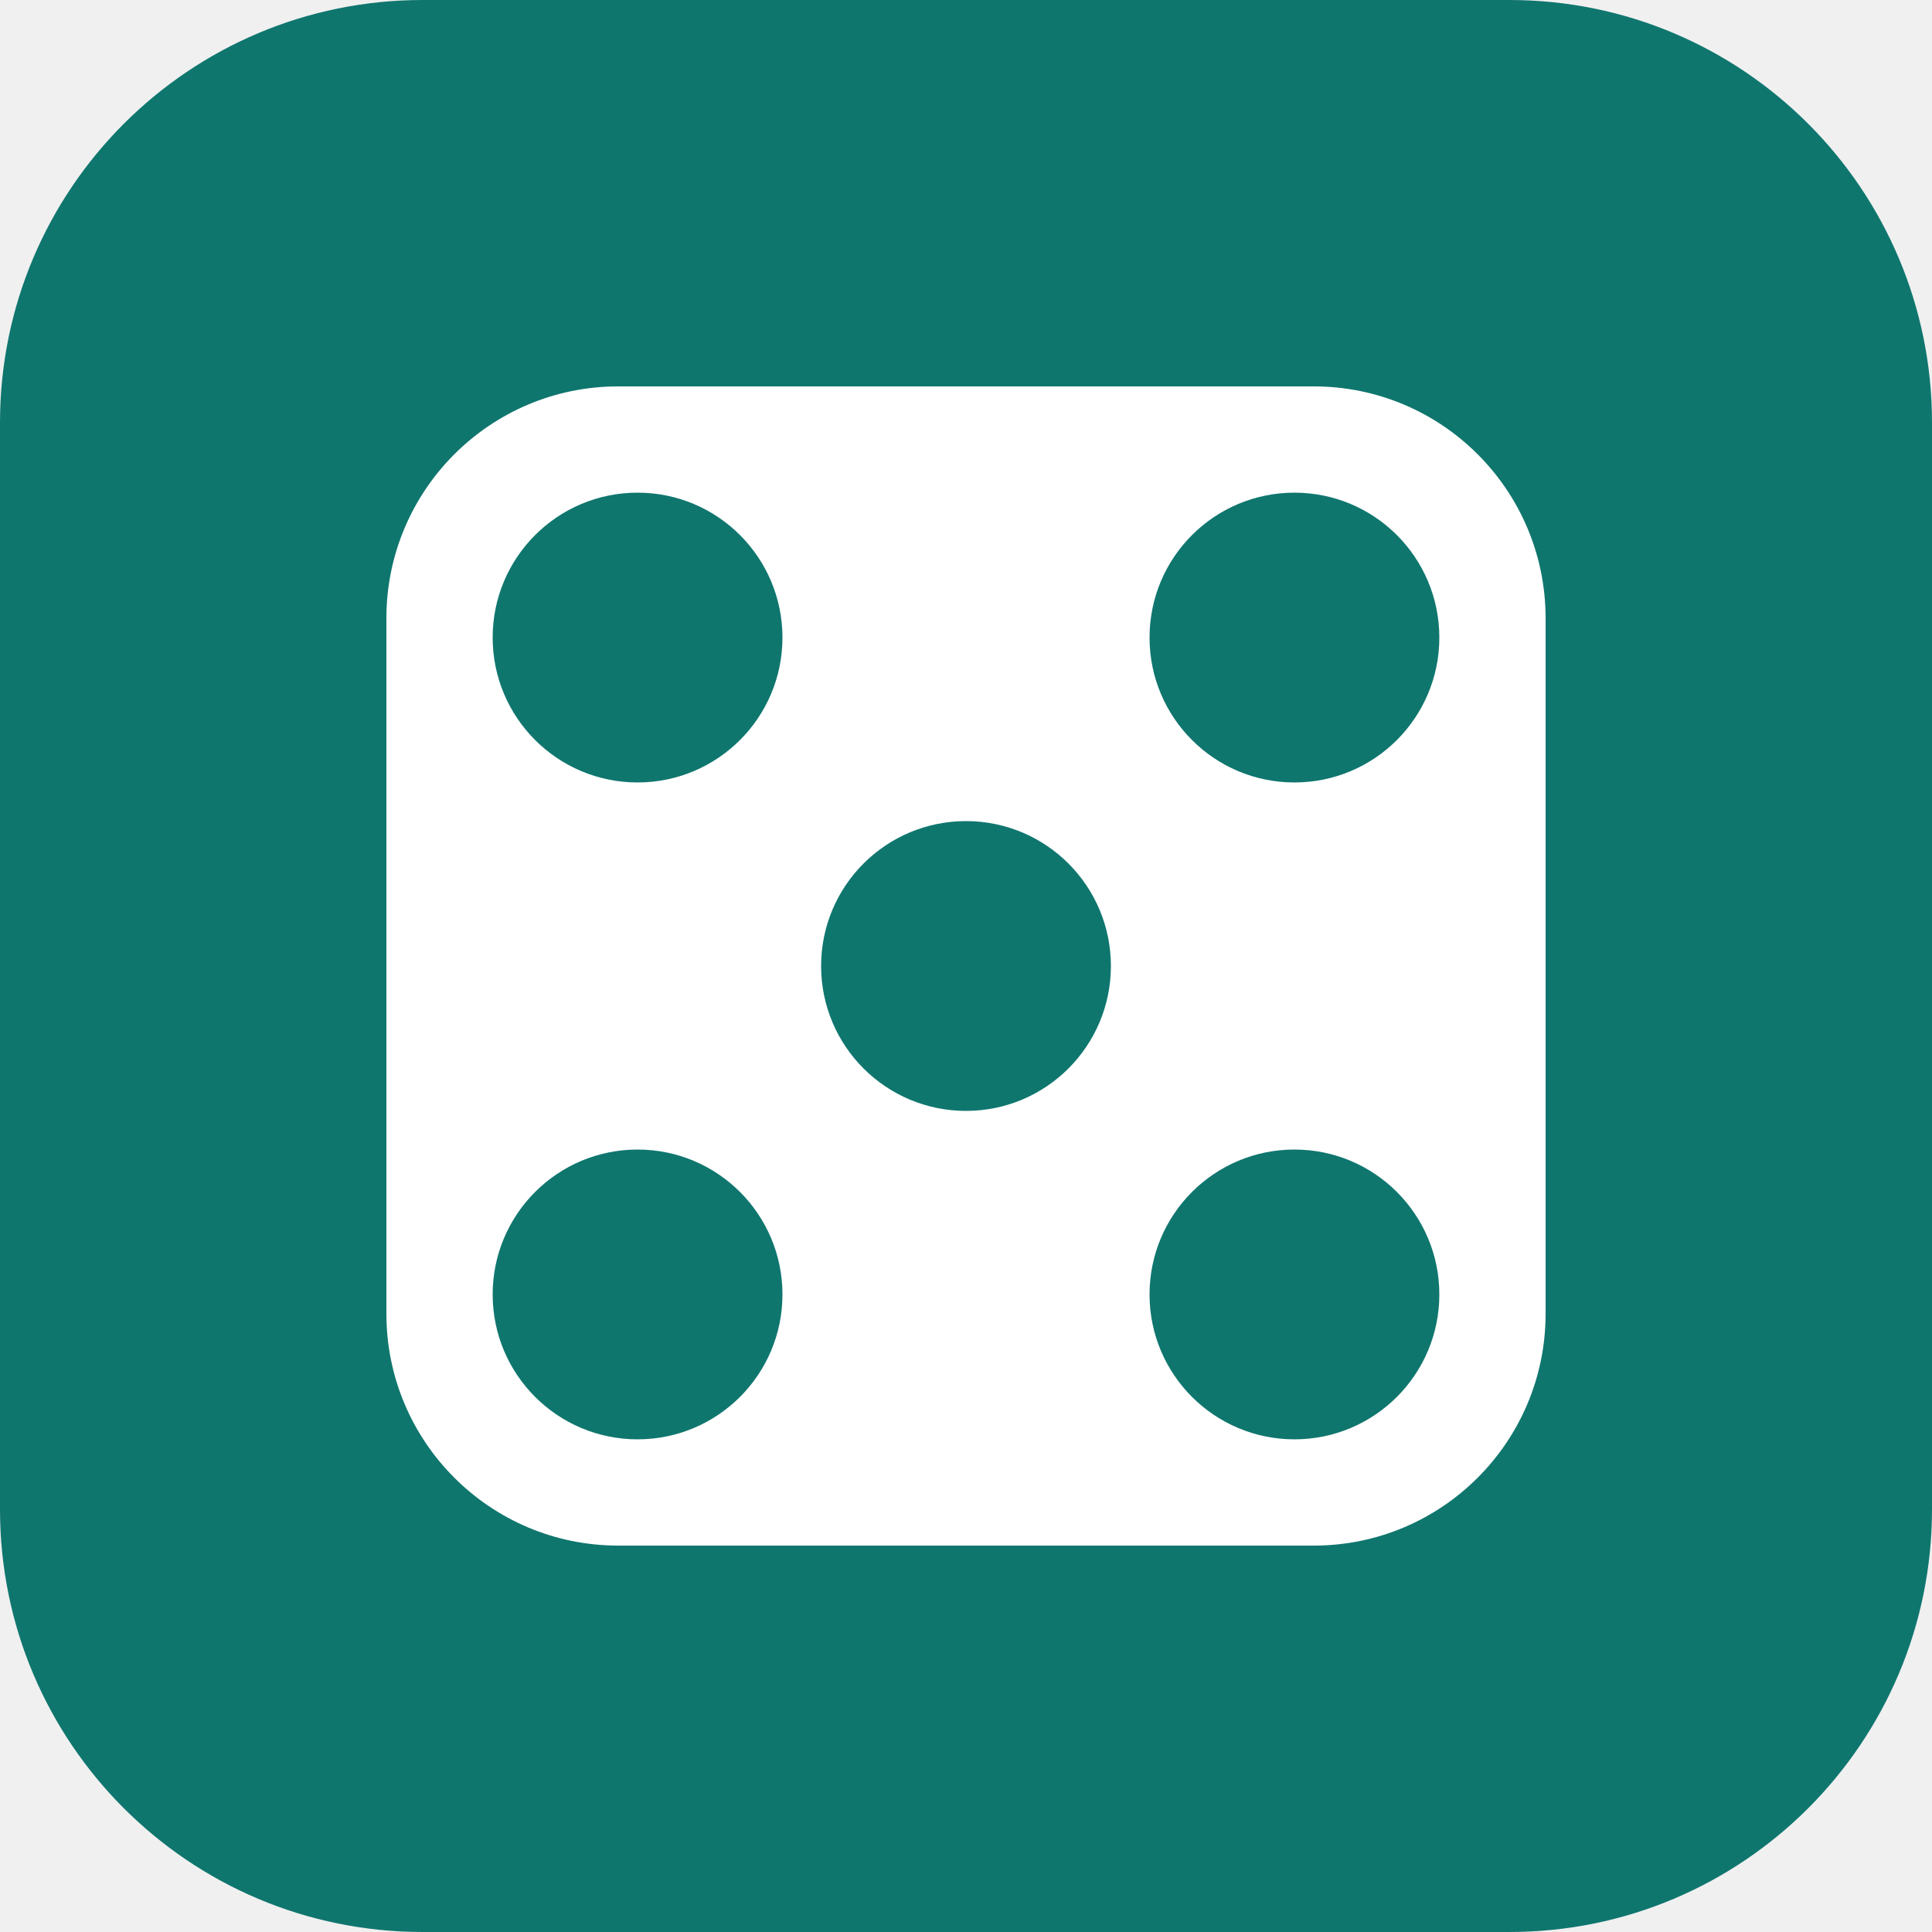
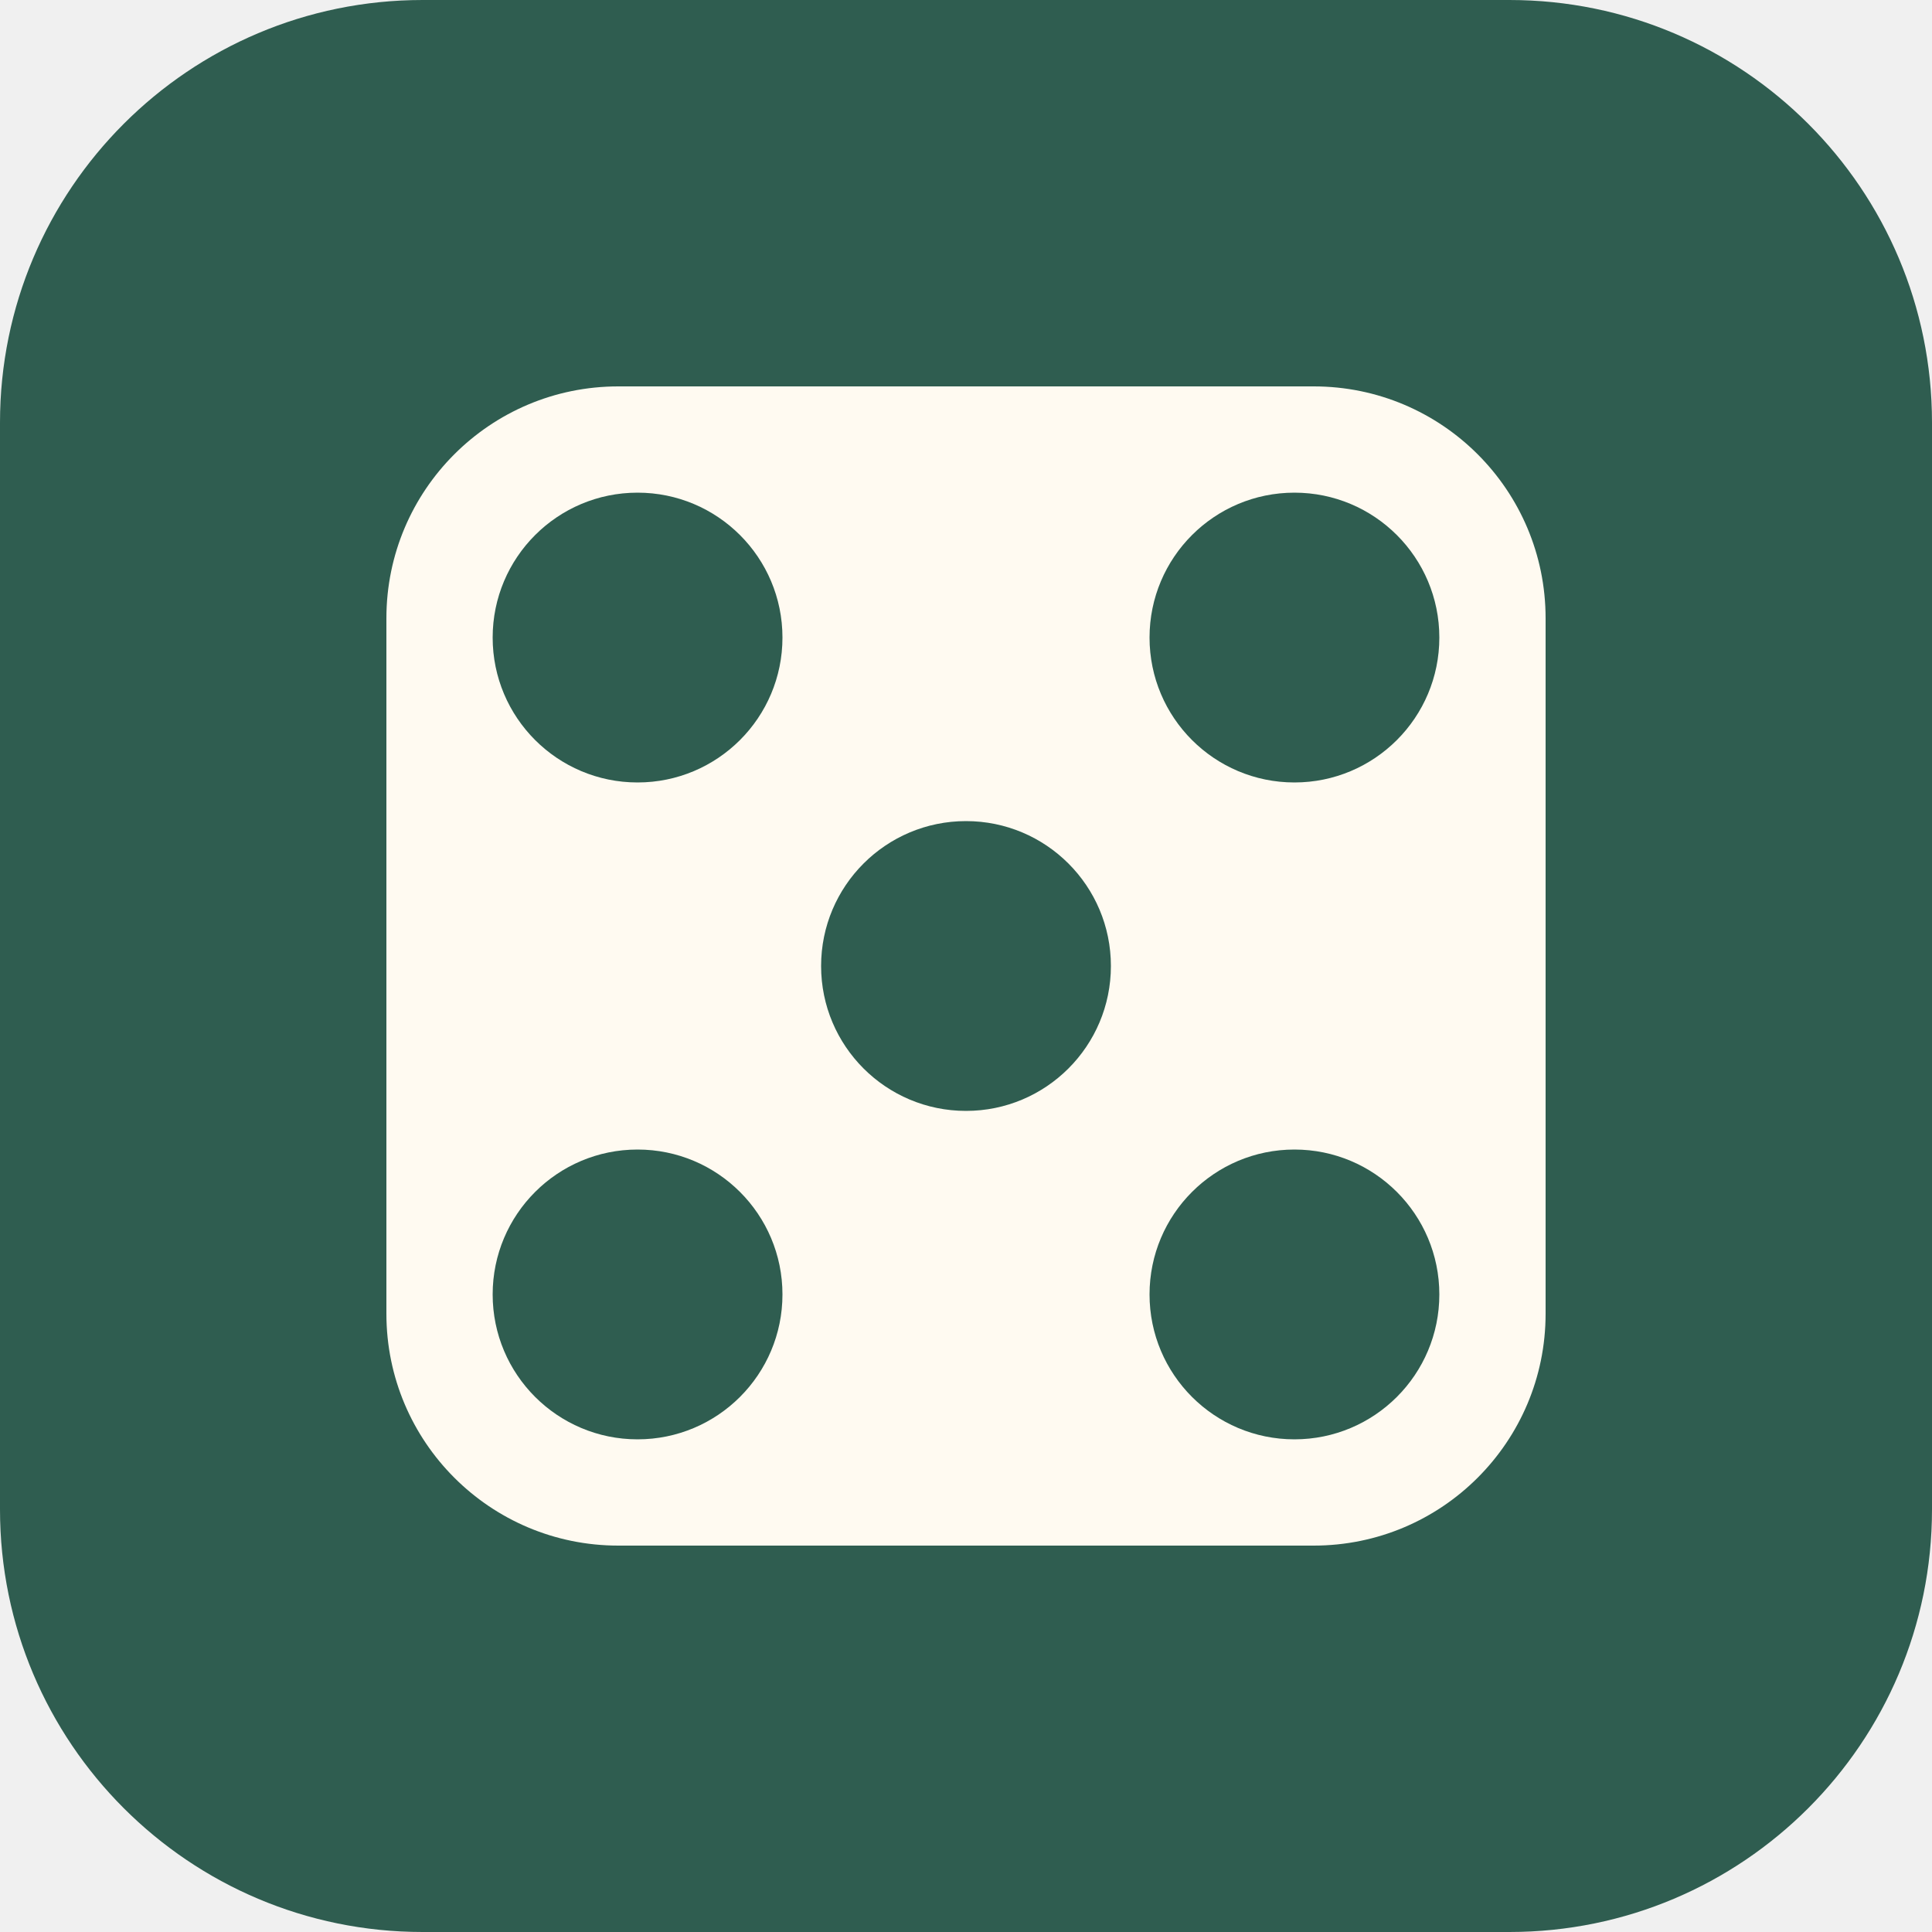
<svg xmlns="http://www.w3.org/2000/svg" viewBox="0 0 512 512">
-   <rect width="512" height="512" rx="112" fill="#0f766e" />
-   <rect x="102.4" y="102.4" width="307.2" height="307.2" rx="61.44" fill="#ffffff" />
-   <circle cx="168.96" cy="168.96" r="38.4" fill="#0f766e" />
-   <circle cx="343.04" cy="168.96" r="38.4" fill="#0f766e" />
-   <circle cx="256" cy="256" r="38.4" fill="#0f766e" />
-   <circle cx="168.96" cy="343.04" r="38.4" fill="#0f766e" />
-   <circle cx="343.04" cy="343.04" r="38.4" fill="#0f766e" />
+   <rect width="512" height="512" rx="112" fill="#2f5d50" />
+   <rect x="102.4" y="102.4" width="307.2" height="307.2" rx="61.44" fill="#fffaf1" />
+   <circle cx="168.96" cy="168.96" r="38.4" fill="#2f5d50" />
+   <circle cx="343.04" cy="168.96" r="38.4" fill="#2f5d50" />
+   <circle cx="256" cy="256" r="38.4" fill="#2f5d50" />
+   <circle cx="168.96" cy="343.04" r="38.4" fill="#2f5d50" />
+   <circle cx="343.04" cy="343.04" r="38.4" fill="#2f5d50" />
</svg>
